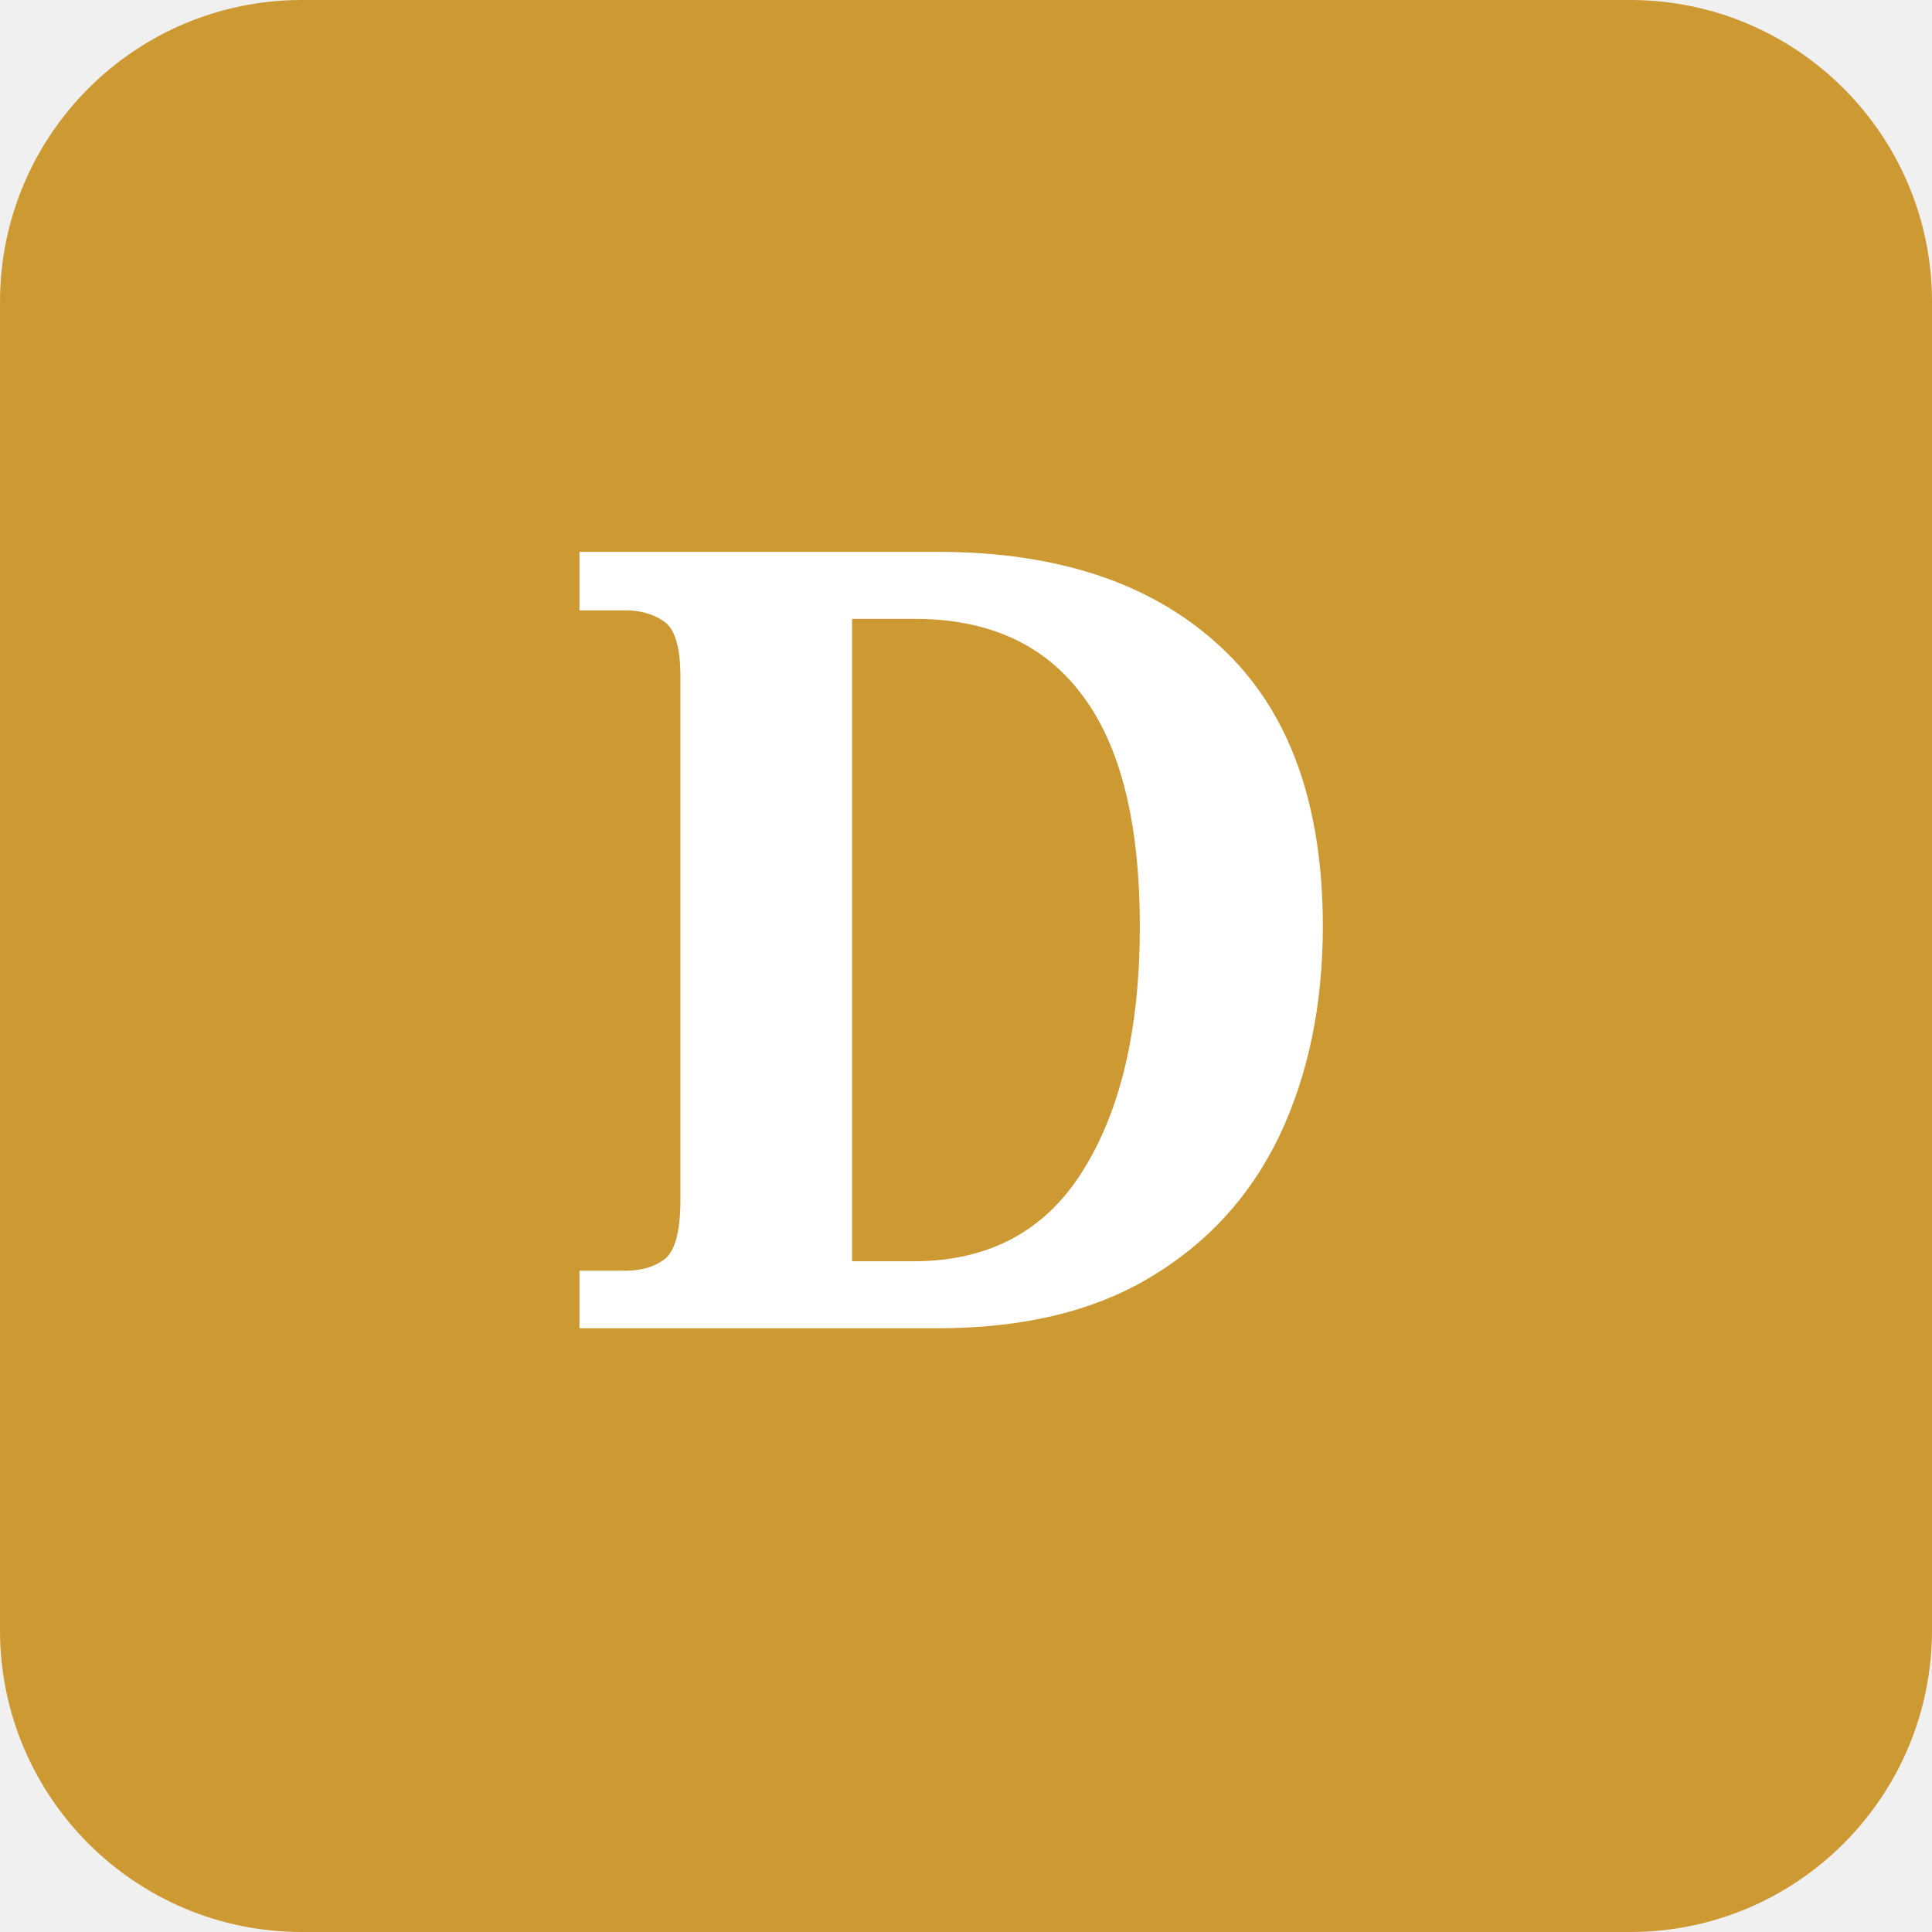
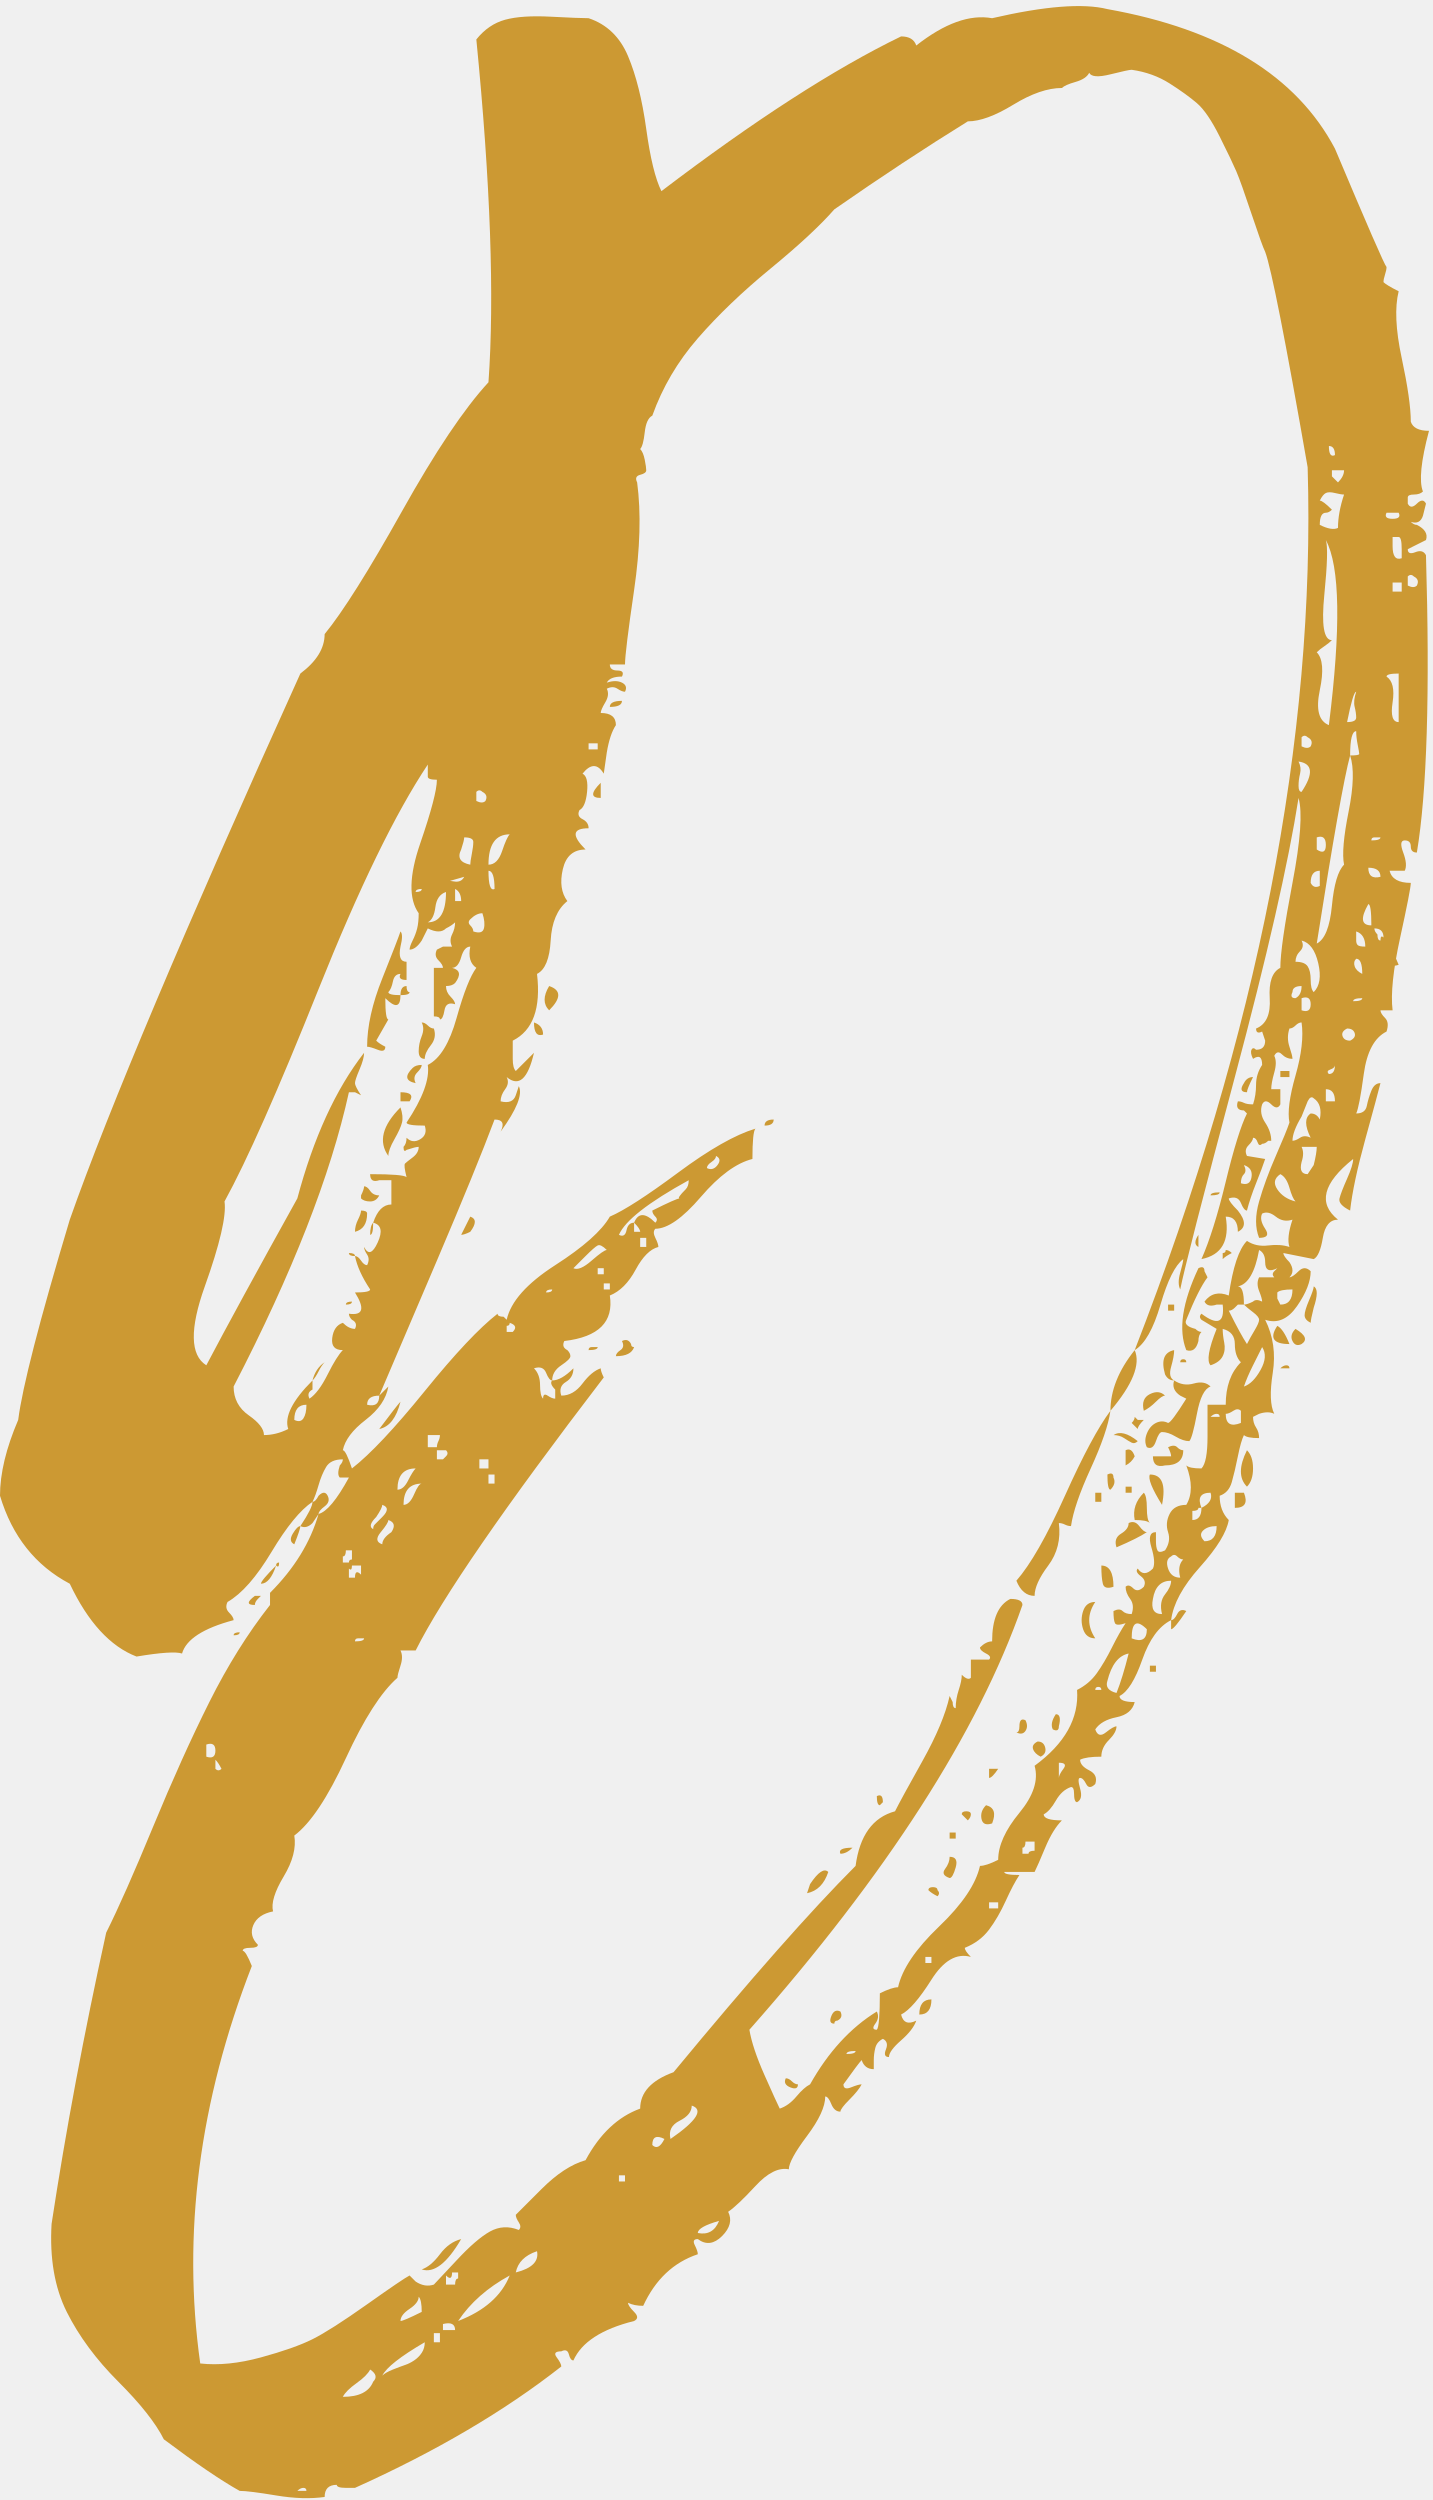
- <svg xmlns="http://www.w3.org/2000/svg" viewBox="0 0 32 32">
-   <rect width="32" height="32" rx="5" fill="#CC9933" />
-   <text x="16" y="22" font-family="Georgia, serif" font-size="18" font-weight="bold" fill="white" text-anchor="middle">D</text>
+ <svg xmlns="http://www.w3.org/2000/svg" viewBox="9 -618 472 824">
+   <g transform="scale(1,-1)">
+     <path d="M474 446V447V446Q475 445 476 445Q480 443 479 440L473 437Q473 435 475.5 436.0Q478 437 479 435Q481 367 476 337Q474 337 474.0 339.0Q474 341 472.0 341.0Q470 341 471.5 337.0Q473 333 472 331H467Q468 327 474 327Q474 325 470.5 309.0Q467 293 468 285H464Q464 284 465.5 282.5Q467 281 466 278Q460 275 458.5 264.0Q457 253 456 251Q459 251 459.5 253.5Q460 256 461.0 258.5Q462 261 464 261Q463 257 459.0 242.5Q455 228 454 219Q450 221 450.5 223.0Q451 225 453.0 229.5Q455 234 455 236Q440 224 450 216Q446 216 445.0 210.0Q444 204 442 203L432 205Q432 204 434 202Q436 199 434 197Q435 197 437.0 199.0Q439 201 441 199Q441 194 436.5 187.5Q432 181 426 183Q430 175 428.5 165.5Q427 156 429 152Q427 153 424 152L422 151Q422 149 423.0 147.5Q424 146 424 144Q420 144 419 145Q418 143 417.0 138.0Q416 133 415.0 129.5Q414 126 411 125Q411 120 414 117Q413 111 404.5 101.5Q396 92 395 84Q389 81 385.5 71.0Q382 61 378 59Q378 57 383 57Q382 53 377.0 52.0Q372 51 370 48Q371 45 373.5 47.0Q376 49 377 49Q377 47 374.5 44.5Q372 42 372 39Q367 39 365 38Q365 36 368.0 34.5Q371 33 370 30Q368 28 367 30Q366 32 365.0 32.0Q364 32 365.0 28.5Q366 25 364 24Q363 24 363 27Q363 29 362 29Q359 28 357.0 24.5Q355 21 353 20Q353 18 359 18Q356 15 353.5 9.0Q351 3 350 1H340Q340 0 345 0Q343 -3 340.5 -8.5Q338 -14 335.0 -18.0Q332 -22 327 -24Q327 -25 329 -27Q322 -25 316.0 -34.5Q310 -44 306 -46Q307 -50 311 -48Q310 -51 306.0 -54.5Q302 -58 302 -60Q300 -60 301.0 -57.5Q302 -55 300 -54Q298 -55 297.5 -57.0Q297 -59 297.0 -61.0Q297 -63 297 -64Q294 -64 293 -61Q292 -62 287 -69Q287 -71 289.5 -70.0Q292 -69 293 -69Q292 -71 289.0 -74.0Q286 -77 286 -78Q284 -78 283.0 -75.5Q282 -73 281 -73Q281 -78 275.0 -86.0Q269 -94 269 -97Q264 -96 258.0 -102.5Q252 -109 249 -111Q251 -115 247.0 -119.0Q243 -123 239 -120Q237 -120 238.0 -122.0Q239 -124 239 -125Q227 -129 221 -142Q218 -142 216 -141Q216 -142 218.0 -144.0Q220 -146 218 -147Q202 -151 198 -160Q197 -160 196.5 -158.0Q196 -156 194 -157Q191 -157 192.5 -159.0Q194 -161 194 -162Q166 -184 126 -202H123Q120 -202 120 -201Q116 -201 116 -205Q109 -206 100.0 -204.5Q91 -203 88 -203Q79 -198 63 -186Q59 -178 48.0 -167.0Q37 -156 31.0 -144.0Q25 -132 26 -115Q33 -69 44 -19Q50 -7 59.5 16.0Q69 39 78.0 57.0Q87 75 98 89V93Q110 105 114 119Q118 120 124 131Q123 131 121 131Q120 132 121 135Q122 136 122 137Q118 137 116.5 134.5Q115 132 114.0 128.5Q113 125 112 123Q106 119 98.5 106.5Q91 94 84 90Q83 88 84.5 86.5Q86 85 86 84Q71 80 69 73Q66 74 54 72Q41 77 32 96Q15 105 9 125Q9 136 15 150Q17 166 32 216Q51 270 108 396Q116 402 116 409Q125 420 141.5 449.5Q158 479 170 492Q173 534 166 605Q170 610 175.5 611.5Q181 613 190.5 612.5Q200 612 203 612Q212 609 216.0 599.5Q220 590 222.0 575.5Q224 561 227 555Q273 590 306 606Q310 606 311 603Q325 614 336 612Q362 618 374 615Q430 605 449 569Q465 531 466 530Q466 529 465.5 527.5Q465 526 465 525Q466 524 470 522Q468 514 471.0 500.0Q474 486 474 479Q475 476 480 476Q476 461 478 456Q477 455 475 455Q473 455 473 454Q473 454 473 452Q474 450 476.0 452.0Q478 454 479 452L478 448Q477 445 474 446ZM134 158Q130 158 130 155Q134 154 134 158L137 161Q136 155 129.5 150.0Q123 145 122 140Q123 140 125 134Q134 141 149.0 159.5Q164 178 173 185Q173 184 175 184L176 183Q178 192 192.0 201.0Q206 210 210 217Q217 220 232.5 231.5Q248 243 258 246Q257 245 257 236Q249 234 240.0 223.5Q231 213 225 213Q224 212 225.0 210.0Q226 208 226 207Q222 206 218.5 199.5Q215 193 210 191Q212 178 195 176Q194 174 196 173Q197 172 197.0 171.0Q197 170 194.0 168.0Q191 166 191 163Q190 163 189.0 165.5Q188 168 185 167Q187 165 187.0 161.5Q187 158 188 157Q188 159 189.5 158.0Q191 157 192 157Q192 159 192 160Q190 162 191 163Q194 163 198 167Q198 164 195.5 162.5Q193 161 194 158Q198 158 201.0 162.0Q204 166 207 167Q207 166 208 164Q159 100 146 74H141Q142 72 141.0 69.0Q140 66 140 65Q132 58 123.0 38.5Q114 19 106 13Q107 7 102.5 -0.5Q98 -8 99 -12Q94 -13 92.5 -16.5Q91 -20 94 -23Q94 -24 91.5 -24.0Q89 -24 89 -25Q90 -25 92 -30Q66 -97 75 -161Q84 -162 95.0 -159.0Q106 -156 112.0 -153.0Q118 -150 130.0 -141.5Q142 -133 144 -132L146 -134Q149 -136 152 -135Q153 -134 159.5 -127.0Q166 -120 170.5 -117.5Q175 -115 180 -117Q181 -116 180.0 -114.5Q179 -113 179 -112Q180 -111 187.5 -103.5Q195 -96 202 -94Q209 -81 220 -77Q220 -69 231 -65Q269 -19 291 3Q293 18 304 21Q306 25 313.0 37.5Q320 50 322 59L323 57Q323 55 324 55Q324 58 325.0 61.0Q326 64 326 66Q328 64 329 65V71H335Q336 72 334.0 73.0Q332 74 332 75Q334 77 336 77Q336 88 342 91Q346 91 346 89Q324 26 256 -51Q257 -57 261.0 -66.0Q265 -75 266 -77Q269 -76 271.5 -73.0Q274 -70 276 -69Q285 -53 298 -45Q299 -47 297.5 -49.0Q296 -51 298 -51Q299 -50 299 -39Q303 -37 305 -37Q307 -28 318.5 -17.0Q330 -6 332 3Q334 3 338 5Q338 12 345.0 20.5Q352 29 350 36Q365 47 364 61Q368 63 370.5 66.5Q373 70 375.5 75.0Q378 80 380 83Q377 82 376.5 83.0Q376 84 376 87Q378 88 379.0 87.0Q380 86 382 86Q383 89 381.5 91.0Q380 93 380 95Q381 96 382.5 94.5Q384 93 386 95Q387 97 385.0 98.5Q383 100 384 101Q386 98 389 101Q390 103 388.5 108.0Q387 113 390 113Q390 112 390 110Q390 108 390.5 107.0Q391 106 393 107Q395 110 394.0 113.0Q393 116 394.5 119.0Q396 122 400 122Q403 127 400 135Q401 134 405 134Q407 136 407.0 144.5Q407 153 407 155H413Q413 164 418 169Q416 171 416.0 175.0Q416 179 412 180Q412 178 412.5 175.5Q413 173 412.0 171.0Q411 169 408 168Q406 170 410 180Q405 183 405 183Q404 184 405 185Q413 179 412 188H410Q407 187 406 189Q409 193 414 191Q416 205 420 209Q423 207 427.0 207.5Q431 208 434 207Q433 210 435 216Q432 215 429.5 217.0Q427 219 425 218Q424 216 426.0 213.0Q428 210 424 210Q422 215 424.0 222.0Q426 229 429.5 237.0Q433 245 434 248Q433 253 436.0 263.5Q439 274 438 281Q437 281 436.0 280.0Q435 279 434 279Q433 276 434.0 273.0Q435 270 435 269Q433 269 431.5 270.5Q430 272 429 270Q430 268 429.0 264.5Q428 261 428 259H431V254Q430 252 428.0 254.0Q426 256 425 254Q424 251 426.0 248.0Q428 245 428 242H427Q426 241 425 241Q424 240 423.5 241.5Q423 243 422 243Q422 242 420.5 240.5Q419 239 420 237Q426 236 426 236Q425 233 423.0 228.0Q421 223 420 219Q419 219 418.0 221.5Q417 224 414 223Q414 222 417 219Q421 214 417 212Q417 217 413 217Q415 205 405 203Q409 212 413.0 228.5Q417 245 420 251L419 252Q416 252 417 255Q418 255 419.0 254.5Q420 254 422 254Q423 257 423.0 260.5Q423 264 425 267Q425 271 422 269Q421 271 421.5 272.0Q422 273 423 272Q426 272 426 275L425 278Q423 277 423 279Q428 281 427.5 289.0Q427 297 431 299Q431 306 435.0 327.0Q439 348 437 355Q432 323 416.0 263.0Q400 203 398 193Q397 195 398.0 198.5Q399 202 399 203Q395 200 391.5 188.0Q388 176 383 173Q444 330 440 464Q429 527 426 535Q425 537 421.5 547.5Q418 558 416.5 561.5Q415 565 411.0 573.0Q407 581 403.5 584.0Q400 587 394.5 590.5Q389 594 382 595Q381 595 375.0 593.5Q369 592 368 594Q367 592 363.5 591.0Q360 590 359 589Q352 589 343.0 583.5Q334 578 328 578Q307 565 284 549Q277 541 263.0 529.5Q249 518 239.0 506.5Q229 495 224 481Q222 480 221.5 475.5Q221 471 220 470Q221 469 221.5 466.5Q222 464 222.0 463.0Q222 462 220.0 461.5Q218 461 219 459Q221 444 218.0 423.5Q215 403 215 399H210Q210 397 212.5 397.0Q215 397 214 395Q210 395 209 393Q212 394 214.0 393.0Q216 392 215 390Q214 390 212.5 391.0Q211 392 209 391Q210 389 208.5 386.5Q207 384 207 383Q212 383 212 379Q210 376 209 370L208 363Q205 368 201 363Q203 362 202.5 357.0Q202 352 200 351Q199 349 201.0 348.0Q203 347 203 345Q195 345 202 338Q196 338 194.5 331.5Q193 325 196 321Q191 317 190.5 308.0Q190 299 186 297Q188 280 178 275Q178 272 178.0 269.0Q178 266 179 265L185 271Q182 258 176 263Q177 261 175.5 259.0Q174 257 174 255Q178 254 179 257L180 260Q182 256 174 245Q176 249 172 249Q166 233 153.0 202.5Q140 172 134 158ZM470 491ZM449 468Q449 471 447 471Q447 467 449 468ZM452 463H448V461L450 459Q452 461 452 463ZM444 453Q445 453 448 450Q447 449 446 449Q444 449 444 445Q448 443 450 444Q450 449 452 455Q451 455 449.0 455.5Q447 456 446.0 455.5Q445 455 444 453ZM470 449H466Q465 447 468.0 447.0Q471 447 470 449ZM471 434Q471 435 471 437Q471 441 470 441Q469 441 468 441Q468 440 468 438Q468 433 471 434ZM448 407Q447 406 445.5 405.0Q444 404 443 403Q446 400 444.0 390.5Q442 381 447 379Q453 427 446 440Q447 437 445.5 422.0Q444 407 448 407ZM473 425Q475 424 476 425Q477 427 475 428Q474 429 473 428ZM468 423H471V426H468ZM470 417ZM474 419ZM468 403ZM470 380V396Q466 396 466 395Q469 393 468.0 386.5Q467 380 470 380ZM453 380Q456 380 456.0 381.5Q456 383 455.5 385.0Q455 387 456 390Q455 390 453 380ZM454 369Q451 358 443 307Q447 309 448.0 319.5Q449 330 452 333Q451 338 453.5 350.5Q456 363 454 369Q457 369 457.0 369.5Q457 370 456.5 372.5Q456 375 456 377Q454 377 454 369ZM465 375ZM438 372Q440 371 441 372Q442 374 440 375Q439 376 438 375ZM203 371H206V373H203ZM465 368ZM438 357Q444 366 437 367Q438 365 437.5 363.0Q437 361 437.0 359.0Q437 357 438 357ZM112 163Q112 162 112 160Q110 159 111 157Q114 159 117.0 165.0Q120 171 122 173Q118 173 118.5 177.0Q119 181 122 182Q124 180 126 180Q127 182 125 183Q124 184 124 185Q131 184 126 192Q131 192 131 193Q127 199 126 204Q127 204 128.0 202.5Q129 201 130 201Q131 203 130.0 204.5Q129 206 129 207Q131 203 133.5 208.5Q136 214 132 215Q134 221 138 221V229Q136 229 134 229Q131 228 131 231Q142 231 143 230Q142 234 142.5 234.5Q143 235 145.0 236.5Q147 238 147 240Q146 240 143 239Q142 238 142 240Q143 241 143 243Q145 241 147.5 242.5Q150 244 149 247Q143 247 143 248Q151 260 150 267Q156 270 159.5 282.5Q163 295 166 299Q163 301 164 306Q162 306 161.0 302.5Q160 299 158 299Q162 298 159 294Q158 293 156 293Q156 291 157.5 289.5Q159 288 159 287Q156 288 155.5 285.0Q155 282 154 282Q154 283 152 283V299H155Q155 300 153.5 301.5Q152 303 153 305L155 306Q157 306 158 306Q157 308 158.0 310.0Q159 312 159 314Q158 313 156 312Q154 310 150 312L148 308Q146 305 144 305Q144 306 145.0 308.0Q146 310 146.5 312.0Q147 314 147 317Q142 324 147.5 340.0Q153 356 153 361Q150 361 150 362Q150 364 150 366Q134 342 114.0 292.0Q94 242 83 222Q84 215 76.5 194.0Q69 173 77 168Q87 187 107 223Q115 253 129 271Q129 269 127.5 265.5Q126 262 126.0 261.0Q126 260 128 257L126 258Q125 258 124 258Q115 217 86 161Q86 155 91.0 151.5Q96 148 96 145Q100 145 104 147Q102 153 112 163ZM166 354Q168 353 169 354Q170 356 168 357Q167 358 166 357ZM170 333Q173 333 174.5 337.5Q176 342 177 343Q170 343 170 333ZM164 333Q164 334 164.5 336.5Q165 339 165.0 340.5Q165 342 162 342Q162 341 161 338Q159 334 164 333ZM443 338Q446 336 446.0 339.5Q446 343 443 342ZM464 342H462Q461 342 461 341Q464 341 464 342ZM464 329Q464 332 460 332Q460 328 464 329ZM172 325Q172 331 170 331Q170 324 172 325ZM444 326V331Q441 331 441 327Q442 325 444 326ZM155 327Q156 328 158.5 327.5Q161 327 162 329ZM148 325Q146 325 146 324Q148 324 148 325ZM159 321Q160 321 161 321Q161 324 159 325ZM150 314Q156 314 156 324Q153 323 152.5 319.0Q152 315 150 314ZM461 313Q461 320 460 320Q456 313 461 313ZM164 315Q163 314 164.0 313.0Q165 312 165 311Q168 310 168.5 312.0Q169 314 168 317Q166 317 164 315ZM437 313ZM454 313ZM464 308Q464 310 465 309Q465 312 462 312Q462 311 463 310Q463 308 464 308ZM459 306Q459 310 456 311Q456 310 456 308Q456 307 456.5 306.5Q457 306 459 306ZM89 308ZM436 301Q439 301 440.0 299.5Q441 298 441.0 295.0Q441 292 442 291Q445 294 443.5 300.5Q442 307 438 308Q439 306 437.5 304.5Q436 303 436 301ZM92 303ZM470 300Q467 299 466.0 301.0Q465 303 467 305Q468 305 470 300ZM458 297Q458 302 456 302Q455 301 455.5 299.5Q456 298 458 297ZM438 293Q435 293 435 291Q434 289 436 289Q438 290 438 293ZM438 285Q441 284 441.0 287.0Q441 290 438 289ZM458 289Q455 289 455 288Q458 288 458 289ZM446 279ZM454 275Q456 276 455.5 277.5Q455 279 453 279Q451 278 451.5 276.5Q452 275 454 275ZM447 264Q449 264 449 267Q449 266 447.5 265.5Q446 265 447 264ZM446 255H449Q449 259 446 259ZM435 242Q436 242 437.5 243.0Q439 244 441 243Q438 249 441 251Q443 251 444 249Q445 254 442 256Q441 257 440 255L438 250Q435 245 435 242ZM440 231 442 234Q443 238 443 240H438Q439 238 438 235Q437 231 440 231ZM249 237ZM435 237ZM242 233Q244 232 245.5 234.0Q247 236 245 237Q245 236 243.5 235.0Q242 234 242 233ZM418 228Q421 227 421.5 230.0Q422 233 419 234Q420 232 419.0 231.0Q418 230 418 228ZM238 230ZM436 222Q435 223 434.0 226.5Q433 230 431 231Q428 229 430.0 226.0Q432 223 436 222ZM218 215V212H220Q220 213 218 215Q220 220 225 215Q226 216 225.0 217.0Q224 218 224 219Q232 223 233 223Q232 223 235 226Q236 227 236 229Q216 218 213 211Q215 210 215.5 212.5Q216 215 218 215ZM213 209ZM220 207H222V210H220ZM209 206Q207 208 206.0 207.5Q205 207 202.0 204.0Q199 201 198 200Q200 199 204.0 202.5Q208 206 209 206ZM419 188H417L416 187Q415 186 414 186Q418 178 420 175Q421 177 422.5 179.5Q424 182 424.0 183.0Q424 184 422.0 185.5Q420 187 419 188Q420 188 422 189Q423 190 425 189Q425 190 424.0 192.5Q423 195 424 197H429Q428 198 429 199L430 200Q426 198 426 202Q426 205 424 206Q422 195 417 194Q419 194 419 188ZM215 204ZM212 200ZM206 198H208V200H206ZM194 197ZM208 193H210V195H208ZM191 193Q189 193 189 192Q191 192 191 193ZM430 192Q430 191 430 190L431 188Q435 188 435 193Q431 193 430 192ZM176 181V179H178Q180 181 177 182Q177 181 176 181ZM419 161Q422 162 424.5 166.5Q427 171 425 174Q424 172 422.0 168.0Q420 164 419 161ZM69 165ZM71 161ZM161 155ZM106 150Q108 149 109.0 150.5Q110 152 110 155Q106 155 106 150ZM189 153ZM413 152Q413 147 418 149V153Q417 154 415.5 153.0Q414 152 413 152ZM411 151Q411 152 410.0 152.0Q409 152 408 151ZM164 150ZM150 141H153Q153 142 153.5 143.0Q154 144 154 145H150ZM153 137H155L156 138Q157 139 156 140H153ZM167 134H170V137H167ZM140 127Q142 127 143.5 130.0Q145 133 146 134Q140 134 140 127ZM149 131ZM170 129H172V132H170ZM407 129ZM142 122Q144 122 145.5 125.5Q147 129 148 129Q142 129 142 122ZM405 121H404Q404 120 402 120V117Q405 117 405 121Q409 123 408 126Q403 126 405 121ZM132 114Q132 115 132.5 115.5Q133 116 135 118Q138 121 135 122Q135 121 133 118Q130 115 132 114ZM135 109Q135 111 138 113Q140 116 137 117Q137 116 134.5 113.0Q132 110 135 109ZM404 115ZM406 110Q410 110 410 115Q407 115 405.5 113.5Q404 112 406 110ZM128 110ZM122 105V103H124Q124 104 125 104V107H123Q123 105 122 105ZM130 105ZM398 98Q397 102 399 104Q398 104 397.0 105.0Q396 106 395 105Q393 104 394.0 101.0Q395 98 398 98ZM124 101V98H126Q126 101 128 99V102H125Q125 100 124 101ZM392 86Q391 90 393.0 92.5Q395 95 395 97Q390 97 389 91Q388 86 392 86ZM126 83 124 81ZM131 81ZM382 78Q387 76 387 81Q382 86 382 78ZM129 78Q128 78 127 78Q126 78 126 77Q129 77 129 78ZM134 77ZM377 60Q379 65 381 73Q376 72 374 64Q373 61 377 60ZM372 61Q372 62 371.0 62.0Q370 62 370 61ZM77 39Q80 38 80.0 41.0Q80 44 77 43ZM362 42ZM80 35Q81 34 82 35Q81 37 80 38ZM358 32Q358 33 359.5 35.0Q361 37 358 37ZM346 9V7H348Q348 8 350 8V11H347Q347 9 346 9ZM335 -11H338V-9H335ZM74 -12ZM324 -12ZM76 -17ZM314 -29H316V-27H314ZM303 -43ZM291 -58Q288 -58 288 -59Q291 -59 291 -58ZM250 -65ZM230 -87Q243 -78 237 -76Q237 -79 233.0 -81.0Q229 -83 230 -87ZM224 -89Q226 -91 228 -87Q224 -85 224 -89ZM213 -101H215V-99H213ZM210 -103 208 -105ZM206 -108ZM239 -118Q244 -119 246 -114Q239 -116 239 -118ZM191 -121ZM179 -131Q187 -129 186 -124Q180 -126 179 -131ZM156 -132V-135H159Q159 -133 160 -133V-131H158Q158 -134 156 -132ZM160 -147Q173 -142 177 -132Q166 -138 160 -147ZM141 -147Q142 -147 148 -144Q148 -140 147 -139Q147 -141 144.0 -143.0Q141 -145 141 -147ZM213 -144ZM155 -150H159Q159 -147 155 -148ZM152 -154H154V-151H152ZM135 -165Q136 -164 138.5 -163.0Q141 -162 142.5 -161.5Q144 -161 145.5 -160.0Q147 -159 148.0 -157.5Q149 -156 149 -154Q137 -161 135 -165ZM122 -172Q130 -172 132 -167Q134 -165 131 -163Q130 -165 126.5 -167.5Q123 -170 122 -172ZM130 -173ZM110 -180ZM110 -203Q110 -202 109.0 -202.0Q108 -202 107 -203ZM473 504ZM214 387Q214 385 210 385Q210 387 214 387ZM207 360V355Q202 355 207 360ZM143 314ZM143 301V295Q140 295 141 297Q139 297 138.5 294.5Q138 292 137 291Q137 290 141 290Q141 284 136 289Q136 282 137 282Q133 275 133 275Q134 274 136 273Q136 271 133.5 272.0Q131 273 130 273Q130 283 135.0 295.5Q140 308 141 311Q142 310 141 306Q140 301 143 301ZM143 301ZM141 290Q141 293 143 293Q143 291 144 291Q144 290 141 290ZM190 293Q196 291 190 285Q187 288 190 293ZM148 281Q149 281 150.0 280.0Q151 279 152 279Q153 276 151.0 273.5Q149 271 149 269Q147 269 147.0 271.5Q147 274 148.0 276.5Q149 279 148 281ZM185 281Q188 280 188 277Q185 276 185 281ZM462 270ZM148 267Q148 266 146.5 264.5Q145 263 146 261Q141 262 145 266Q146 267 148 267ZM461 266ZM431 265H434V263H431ZM422 263Q420 259 420 258Q417 258 419 261Q420 263 422 263ZM141 258Q146 258 144 255H141ZM141 253Q142 250 141.5 248.0Q141 246 139.0 242.5Q137 239 137 237Q132 244 141 253ZM416 249ZM261 247Q261 249 264 249Q264 247 261 247ZM261 247ZM170 233ZM411 230ZM129 227Q130 227 131.0 225.5Q132 224 134 224Q133 222 131.0 222.0Q129 222 128 223V224Q129 226 129 227ZM408 224Q408 225 411 225Q411 224 408 224ZM128 219Q130 219 130 218Q130 213 126 212Q126 214 127.0 216.0Q128 218 128 219ZM164 217Q167 216 164 212Q162 211 161 211ZM132 215Q132 211 131 211Q131 214 132 215ZM404 211V207Q402 208 404 211ZM416 210ZM413 206Q414 206 415 205Q413 204 412 203V205Q413 205 413 206ZM126 204Q124 204 124 205Q126 205 126 204ZM158 203ZM404 200Q406 201 406 199L407 197Q404 193 400 183Q399 181 403 180Q404 179 405 179Q404 178 404 176Q403 172 400 173Q396 183 404 200ZM442 194Q444 193 442 187Q441 183 441 182Q439 183 439.0 184.5Q439 186 440.5 189.5Q442 193 442 194ZM123 188Q123 189 125 189Q125 188 123 188ZM394 188H396V186H394ZM212 180ZM430 181Q432 180 434 175Q426 175 430 181ZM395 179ZM436 180Q441 177 438 175Q436 174 435.0 176.0Q434 178 436 180ZM76 177ZM210 177ZM214 176Q216 177 217 175Q217 174 218 174Q217 171 212 171Q212 172 213.5 173.0Q215 174 214 176ZM203 173Q203 174 204 174H206Q206 173 203 173ZM383 173Q386 166 375 153Q375 163 383 173ZM396 163Q394 163 393 165Q391 172 396 173Q396 171 395.0 167.5Q394 164 396 163ZM434 171ZM388 170ZM108 169ZM112 163Q113 167 116 169Q115 168 114.0 166.0Q113 164 112 163ZM398 169Q398 170 399.0 170.0Q400 170 400 169ZM208 168ZM140 167ZM198 167ZM431 167Q432 168 433.0 168.0Q434 168 434 167ZM396 163Q399 161 402.5 162.0Q406 163 408 161Q405 160 403.5 152.0Q402 144 401 143Q399 143 396.5 144.5Q394 146 392 146Q391 146 390.0 143.0Q389 140 387 141Q386 143 387.0 145.5Q388 148 390.0 149.0Q392 150 394 149Q395 149 400 157L398 158Q395 160 396 163ZM104 161ZM137 161ZM383 161ZM393 158Q392 158 390.0 156.0Q388 154 386 153Q385 157 388.0 158.5Q391 160 393 158ZM141 156ZM141 156Q139 148 134 147Q140 155 141 156ZM381 155ZM375 153Q374 146 368.5 134.0Q363 122 362 115Q361 115 360.0 115.5Q359 116 358 116Q359 108 354.5 102.0Q350 96 350 92Q346 92 344 97Q351 105 360.0 125.0Q369 145 375 153ZM383 151 384 150Q385 150 386 150Q384 148 384 147L382 149Q383 150 383 151ZM376 145Q379 147 384 143Q383 142 382.0 142.5Q381 143 379.5 144.0Q378 145 376 145ZM394 141Q396 142 397.0 141.0Q398 140 399 140Q399 135 393 135Q389 134 389 138Q394 138 395 138Q395 139 394 141ZM380 140Q382 141 383 138Q382 136 380 135ZM420 140Q422 138 422.0 134.0Q422 130 420 128Q416 132 420 140ZM374 132Q376 133 376 131Q377 129 375 127Q374 127 374 132ZM388 132Q394 132 392 122Q387 130 388 132ZM118 128ZM380 128H382V126H380ZM114 119 112 116Q110 114 108 115Q112 121 112 123Q113 123 114 125Q116 127 117 125Q118 123 116.0 121.5Q114 120 114 119ZM370 126H372V123H370ZM386 126Q387 125 387.0 121.0Q387 117 388 116Q387 117 383 117Q382 122 386 126ZM416 126H419Q421 121 416 121ZM381 116Q383 117 384.5 115.0Q386 113 387 113Q384 111 377 108Q376 111 378.5 112.5Q381 114 381 116ZM108 115Q108 114 106 109Q104 110 105.5 112.5Q107 115 108 115ZM101 103ZM100 102Q100 103 101 103Q101 101 100 102ZM100 102Q98 96 95 96Q95 97 100 102ZM372 102Q376 102 376 95Q373 94 372.5 96.0Q372 98 372 102ZM362 97ZM95 92 94 91Q93 90 93 89Q89 89 93 92Q94 92 95 92ZM370 90Q366 84 370 78Q367 78 366.0 81.0Q365 84 366.0 87.0Q367 90 370 90ZM395 84Q396 84 397.0 86.0Q398 88 400 87Q396 81 395 81ZM86 79Q86 80 88 80Q88 79 86 79ZM392 77ZM388 69H390V67H388ZM357 53Q359 53 358 49Q358 47 356 48Q355 50 357 53ZM347 51Q348 49 347.0 47.5Q346 46 344 47Q345 47 345 49Q345 52 347 51ZM351 44Q353 44 353.5 42.0Q354 40 352 39Q350 40 349.5 41.5Q349 43 351 44ZM341 42ZM344 39ZM306 36ZM338 35ZM338 35Q336 32 335 32V35ZM342 35ZM346 33ZM298 26Q300 27 300 24L299 23Q298 23 298 26ZM334 23Q338 22 336 17Q333 16 332.5 18.5Q332 21 334 23ZM326 20Q326 21 327.5 21.0Q329 21 329 20Q329 19 328 18Q327 19 326 20ZM340 19ZM322 14H324V12H322ZM329 12ZM290 9Q288 7 286 7Q285 9 290 9ZM326 7ZM317 5ZM322 6Q325 6 324.0 2.5Q323 -1 322 -1Q319 0 320.5 2.0Q322 4 322 6ZM275 -6 276 -3Q278 0 279.5 1.0Q281 2 282 1Q280 -5 275 -6ZM315 -5Q315 -4 316.5 -4.0Q318 -4 318 -5Q319 -6 318 -7Q316 -6 315 -5ZM275 -6ZM266 -17ZM310 -18ZM260 -25ZM255 -29ZM248 -37ZM316 -41Q316 -46 312 -46Q312 -41 316 -41ZM278 -45ZM286 -45Q287 -47 285 -48Q284 -48 284 -49Q282 -49 283.0 -46.5Q284 -44 286 -45ZM268 -67Q269 -67 270.0 -68.0Q271 -69 272 -69Q272 -71 269.5 -70.0Q267 -69 268 -67ZM214 -70ZM269 -97ZM161 -120ZM161 -120Q154 -132 148 -130Q151 -129 154.0 -125.0Q157 -121 161 -120Z" fill="#CC9933" />
+   </g>
</svg>
